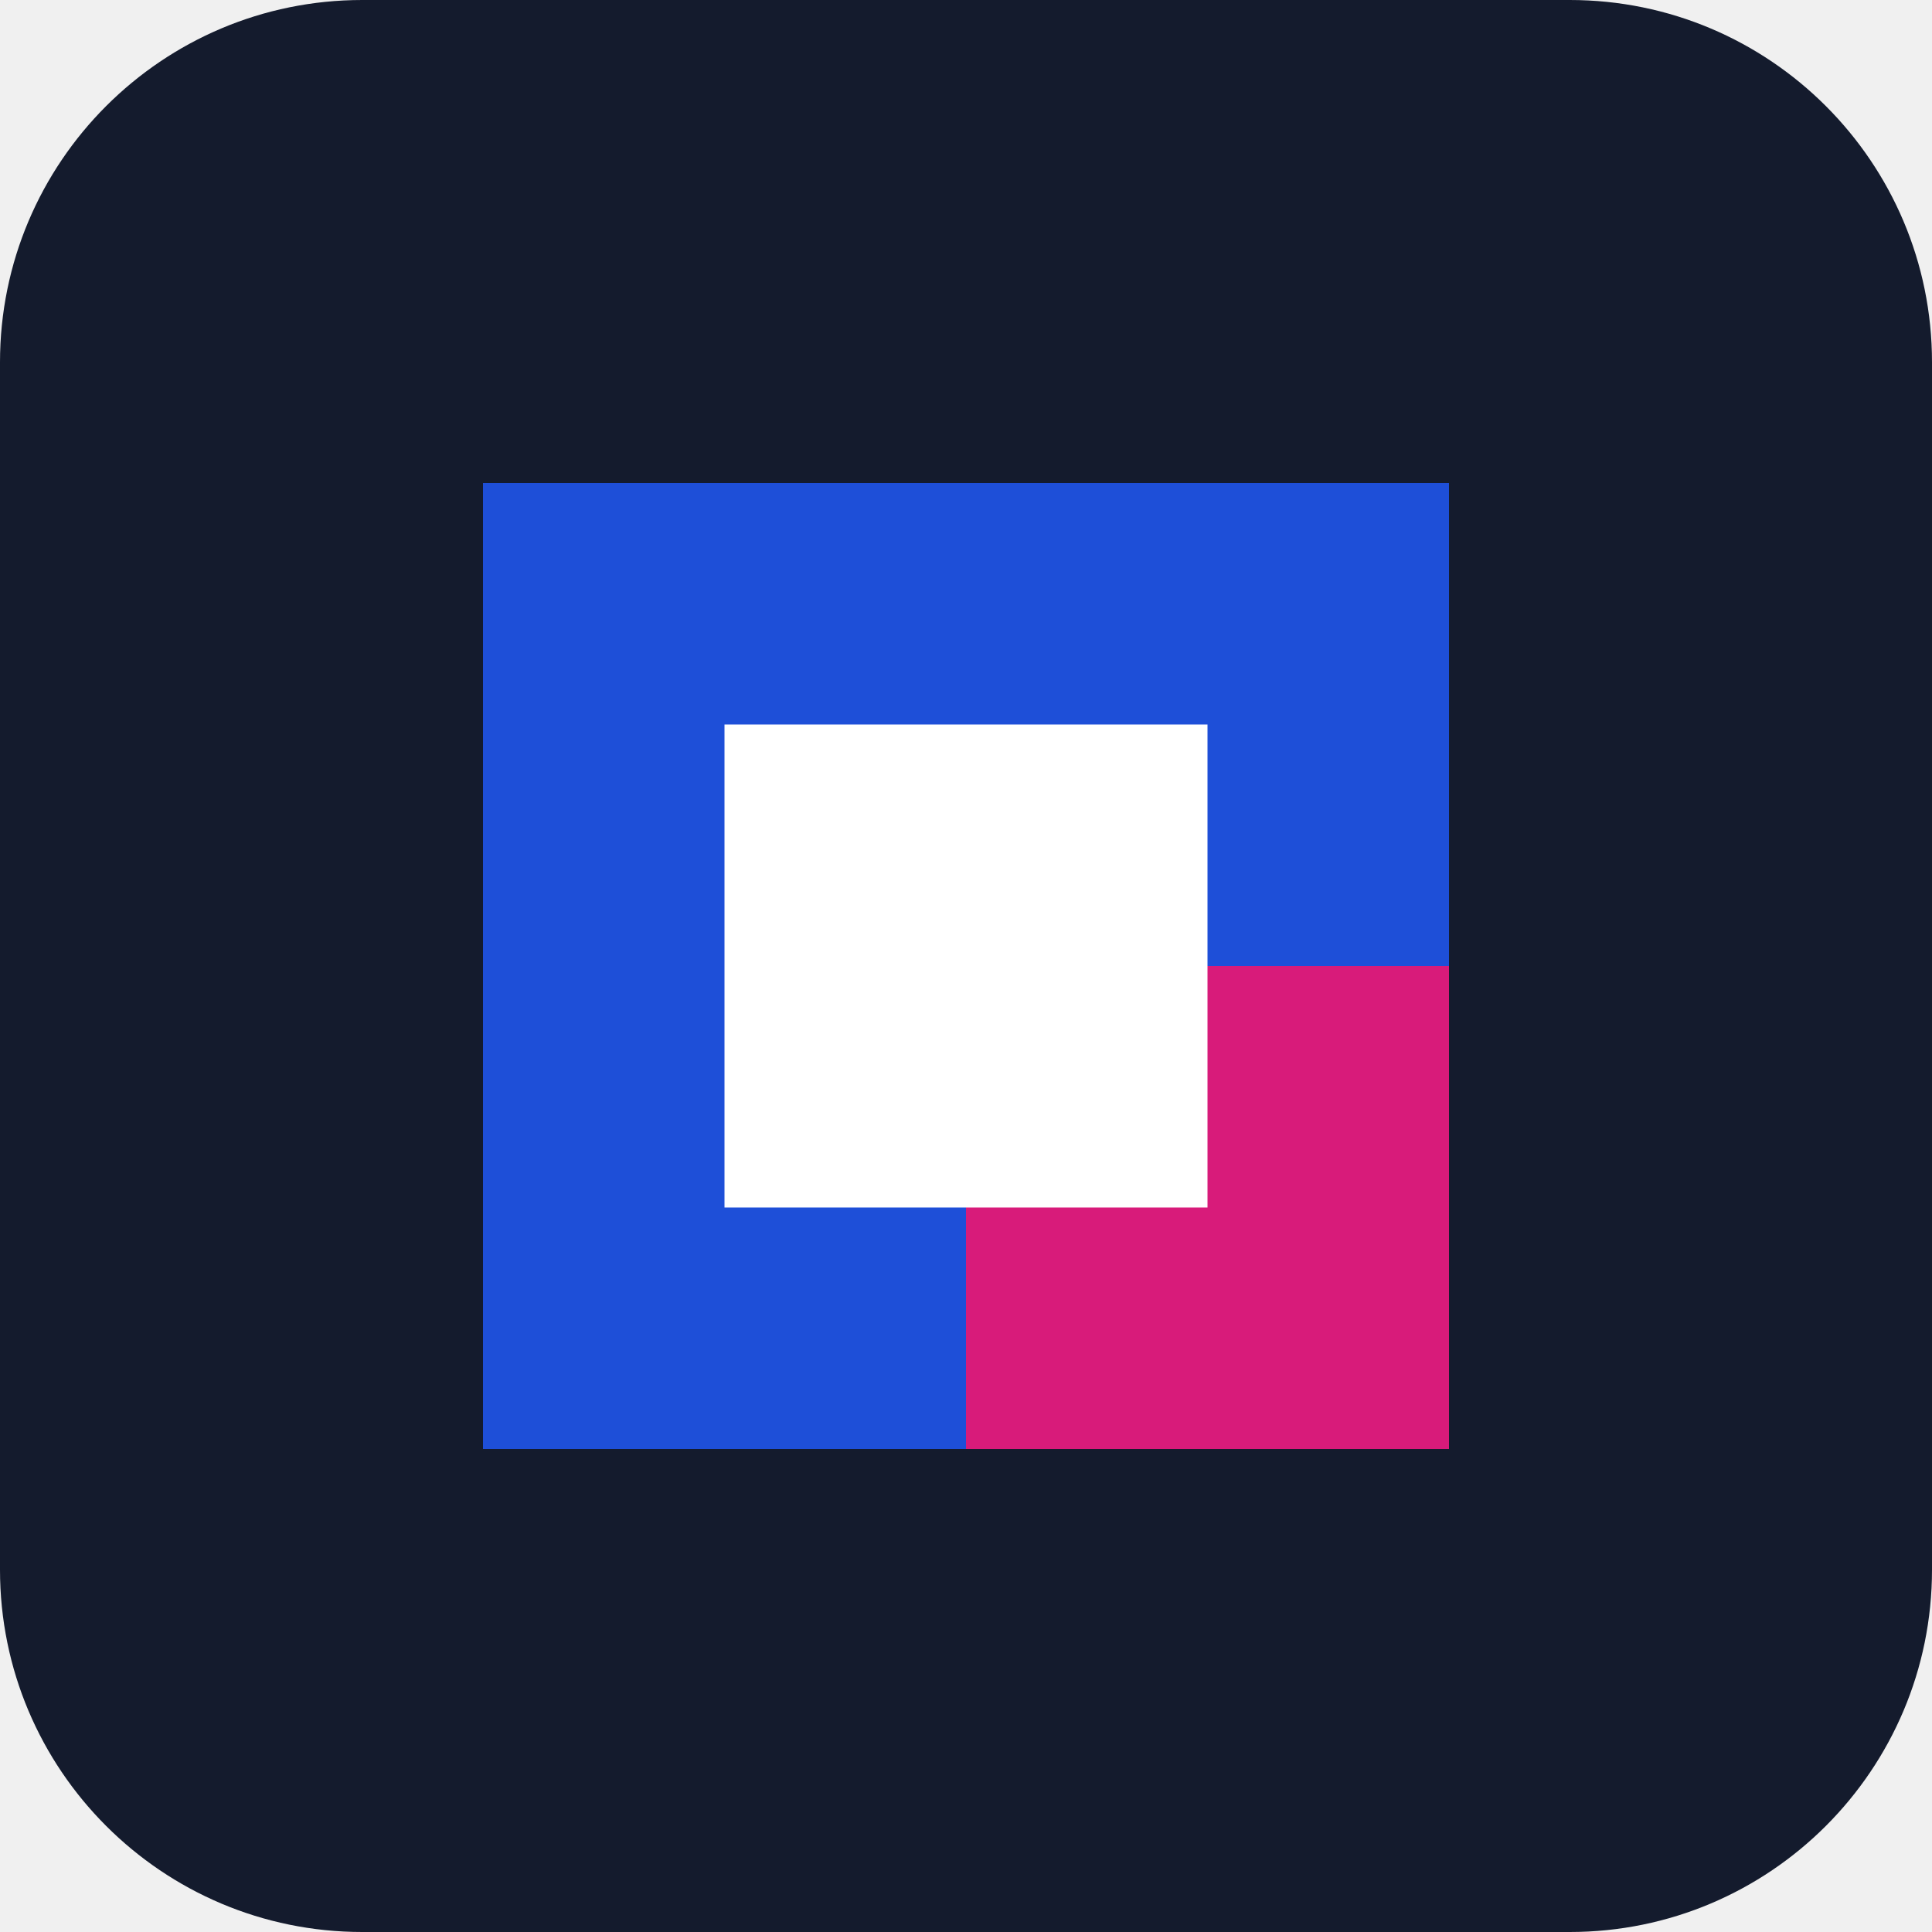
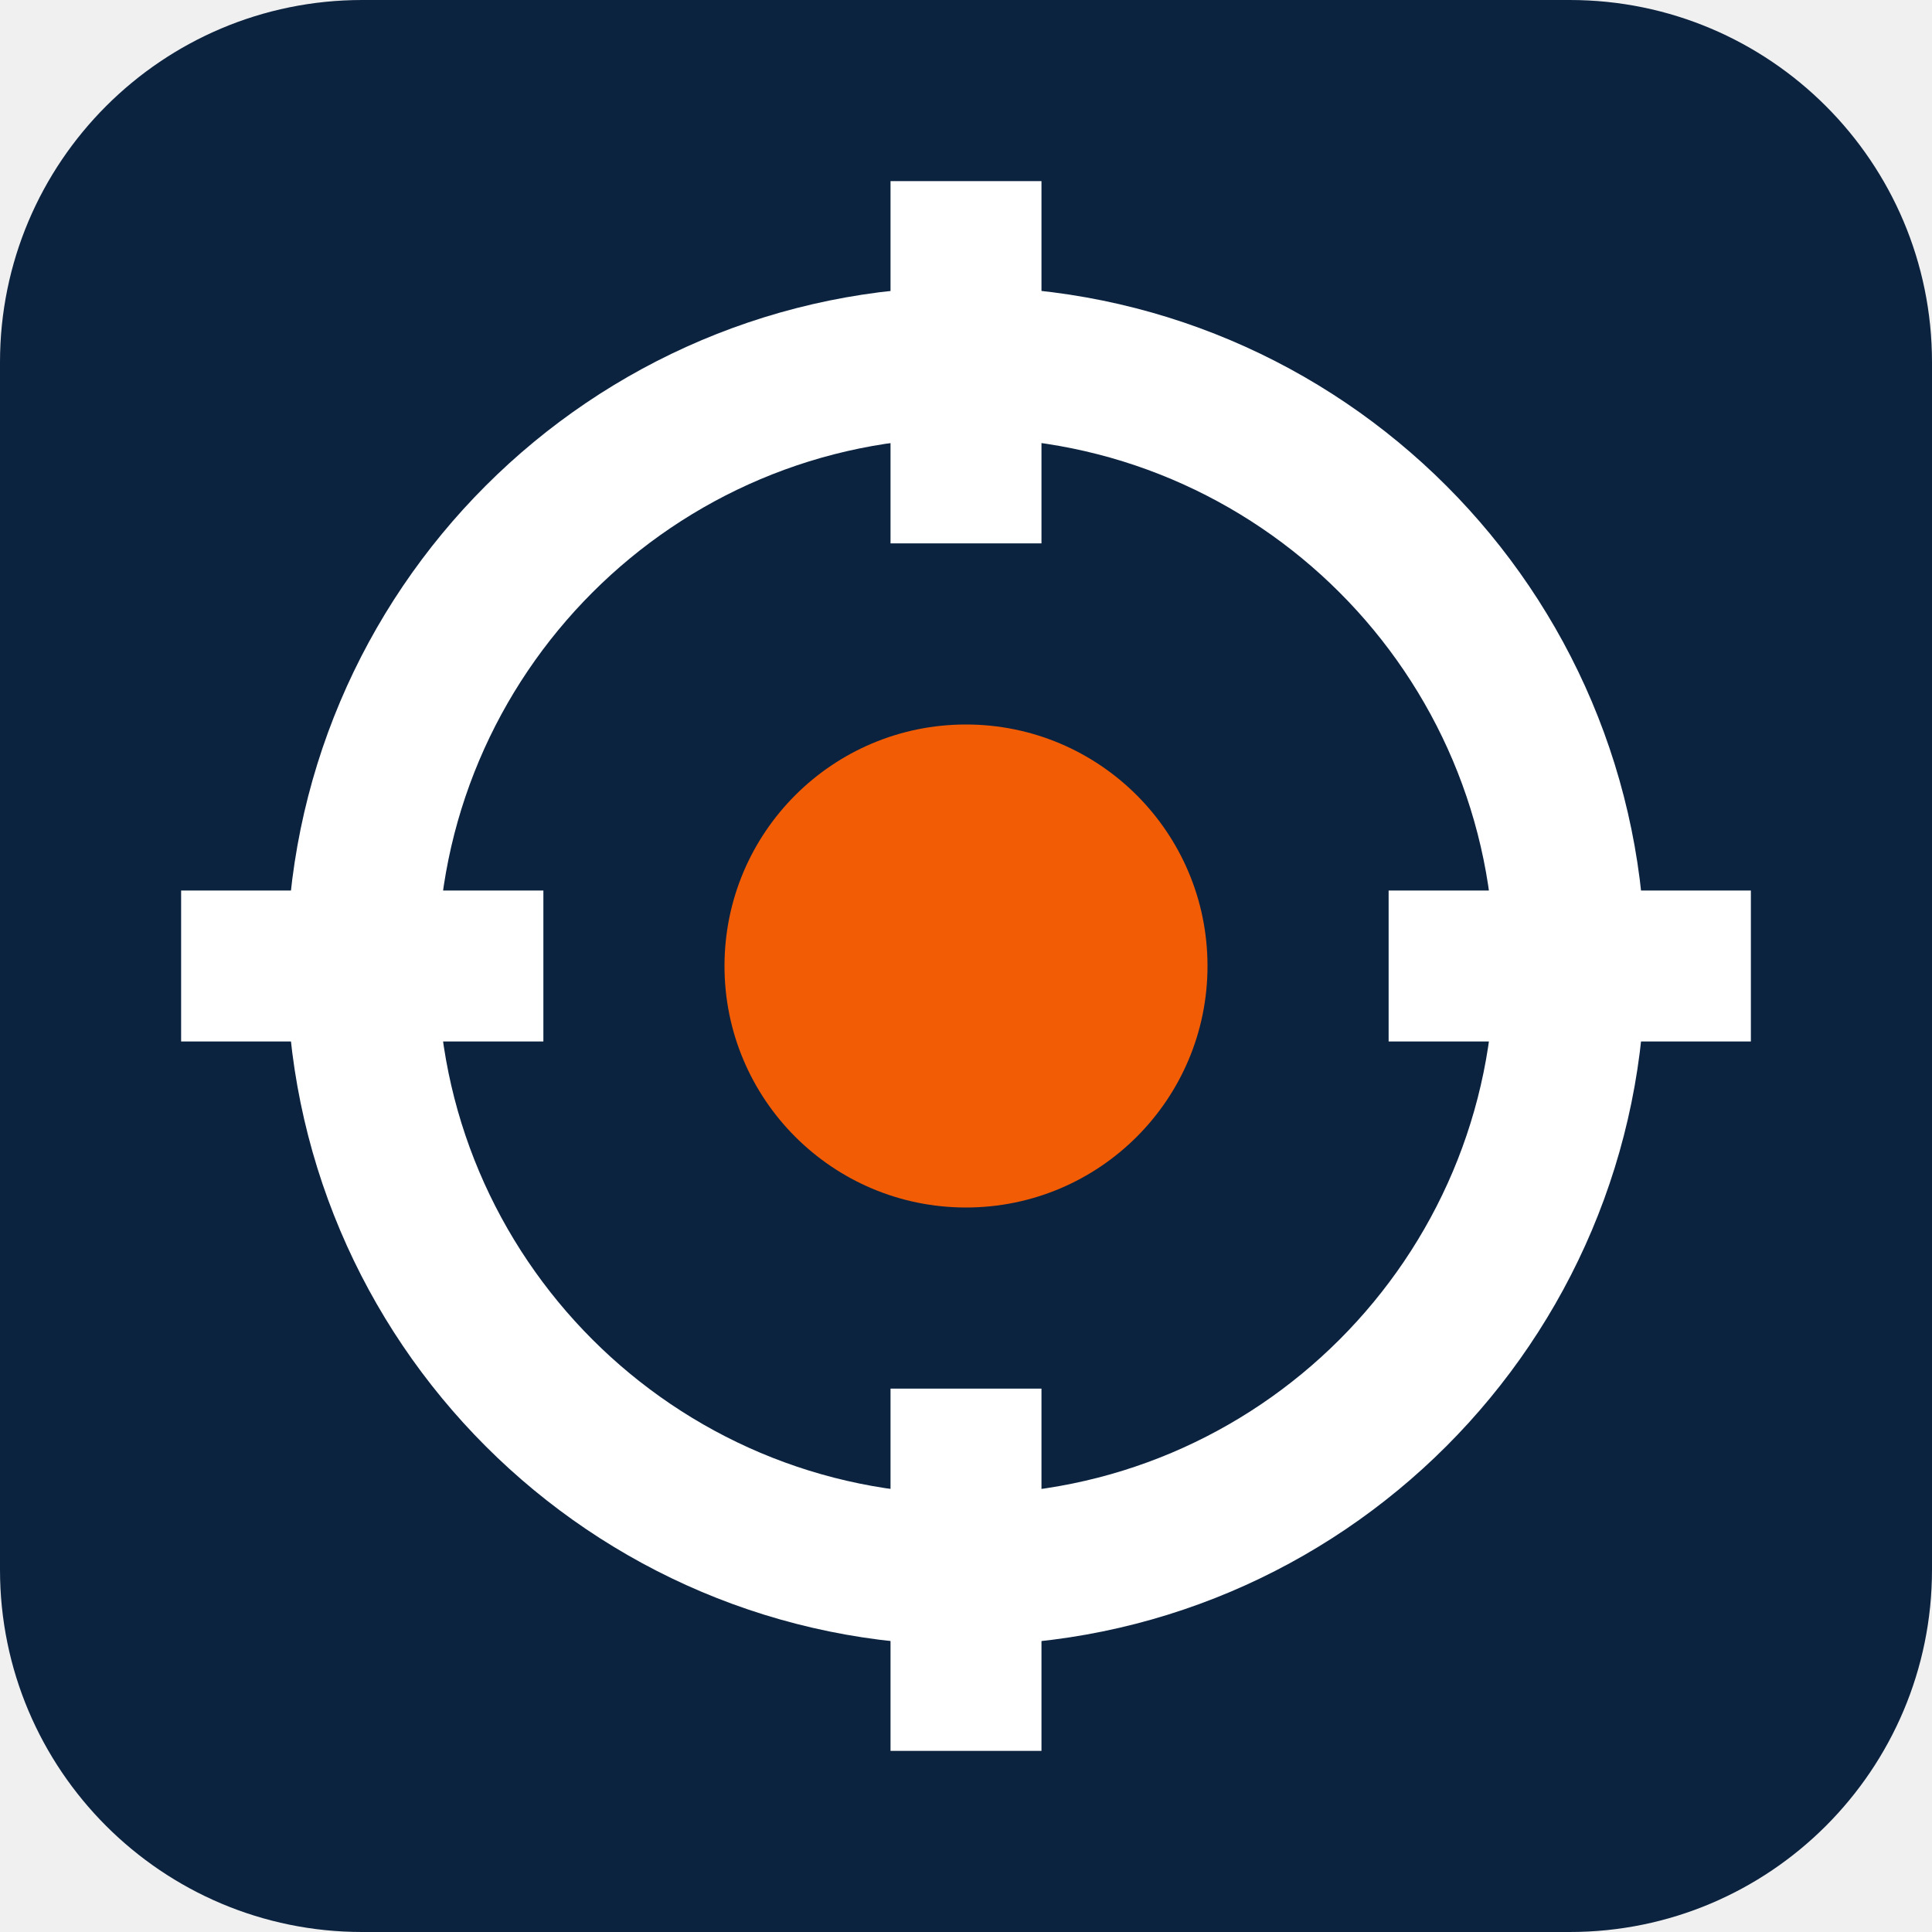
<svg xmlns="http://www.w3.org/2000/svg" viewBox="0 0 32 32">
-   <rect width="32" height="32" rx="6" fill="#141b2d" />
-   <path d="M0 0h16v16H0z" fill="#1e4fd8" transform="translate(8 8)" />
-   <path d="M16 16h16v16H16z" fill="#d81b7a" transform="translate(0 0) scale(0.5) translate(16 16)" />
-   <rect x="12" y="12" width="8" height="8" fill="#fff" />
+   <rect width="32" height="32" rx="6" fill="#0c2340" />
+   <circle cx="16" cy="16" r="10" fill="none" stroke="#fff" stroke-width="2.5" />
+   <circle cx="16" cy="16" r="4" fill="#f25c05" />
+   <path d="M16 3v6M16 23v6M3 16h6M23 16h6" stroke="#fff" stroke-width="2.5" />
</svg>
